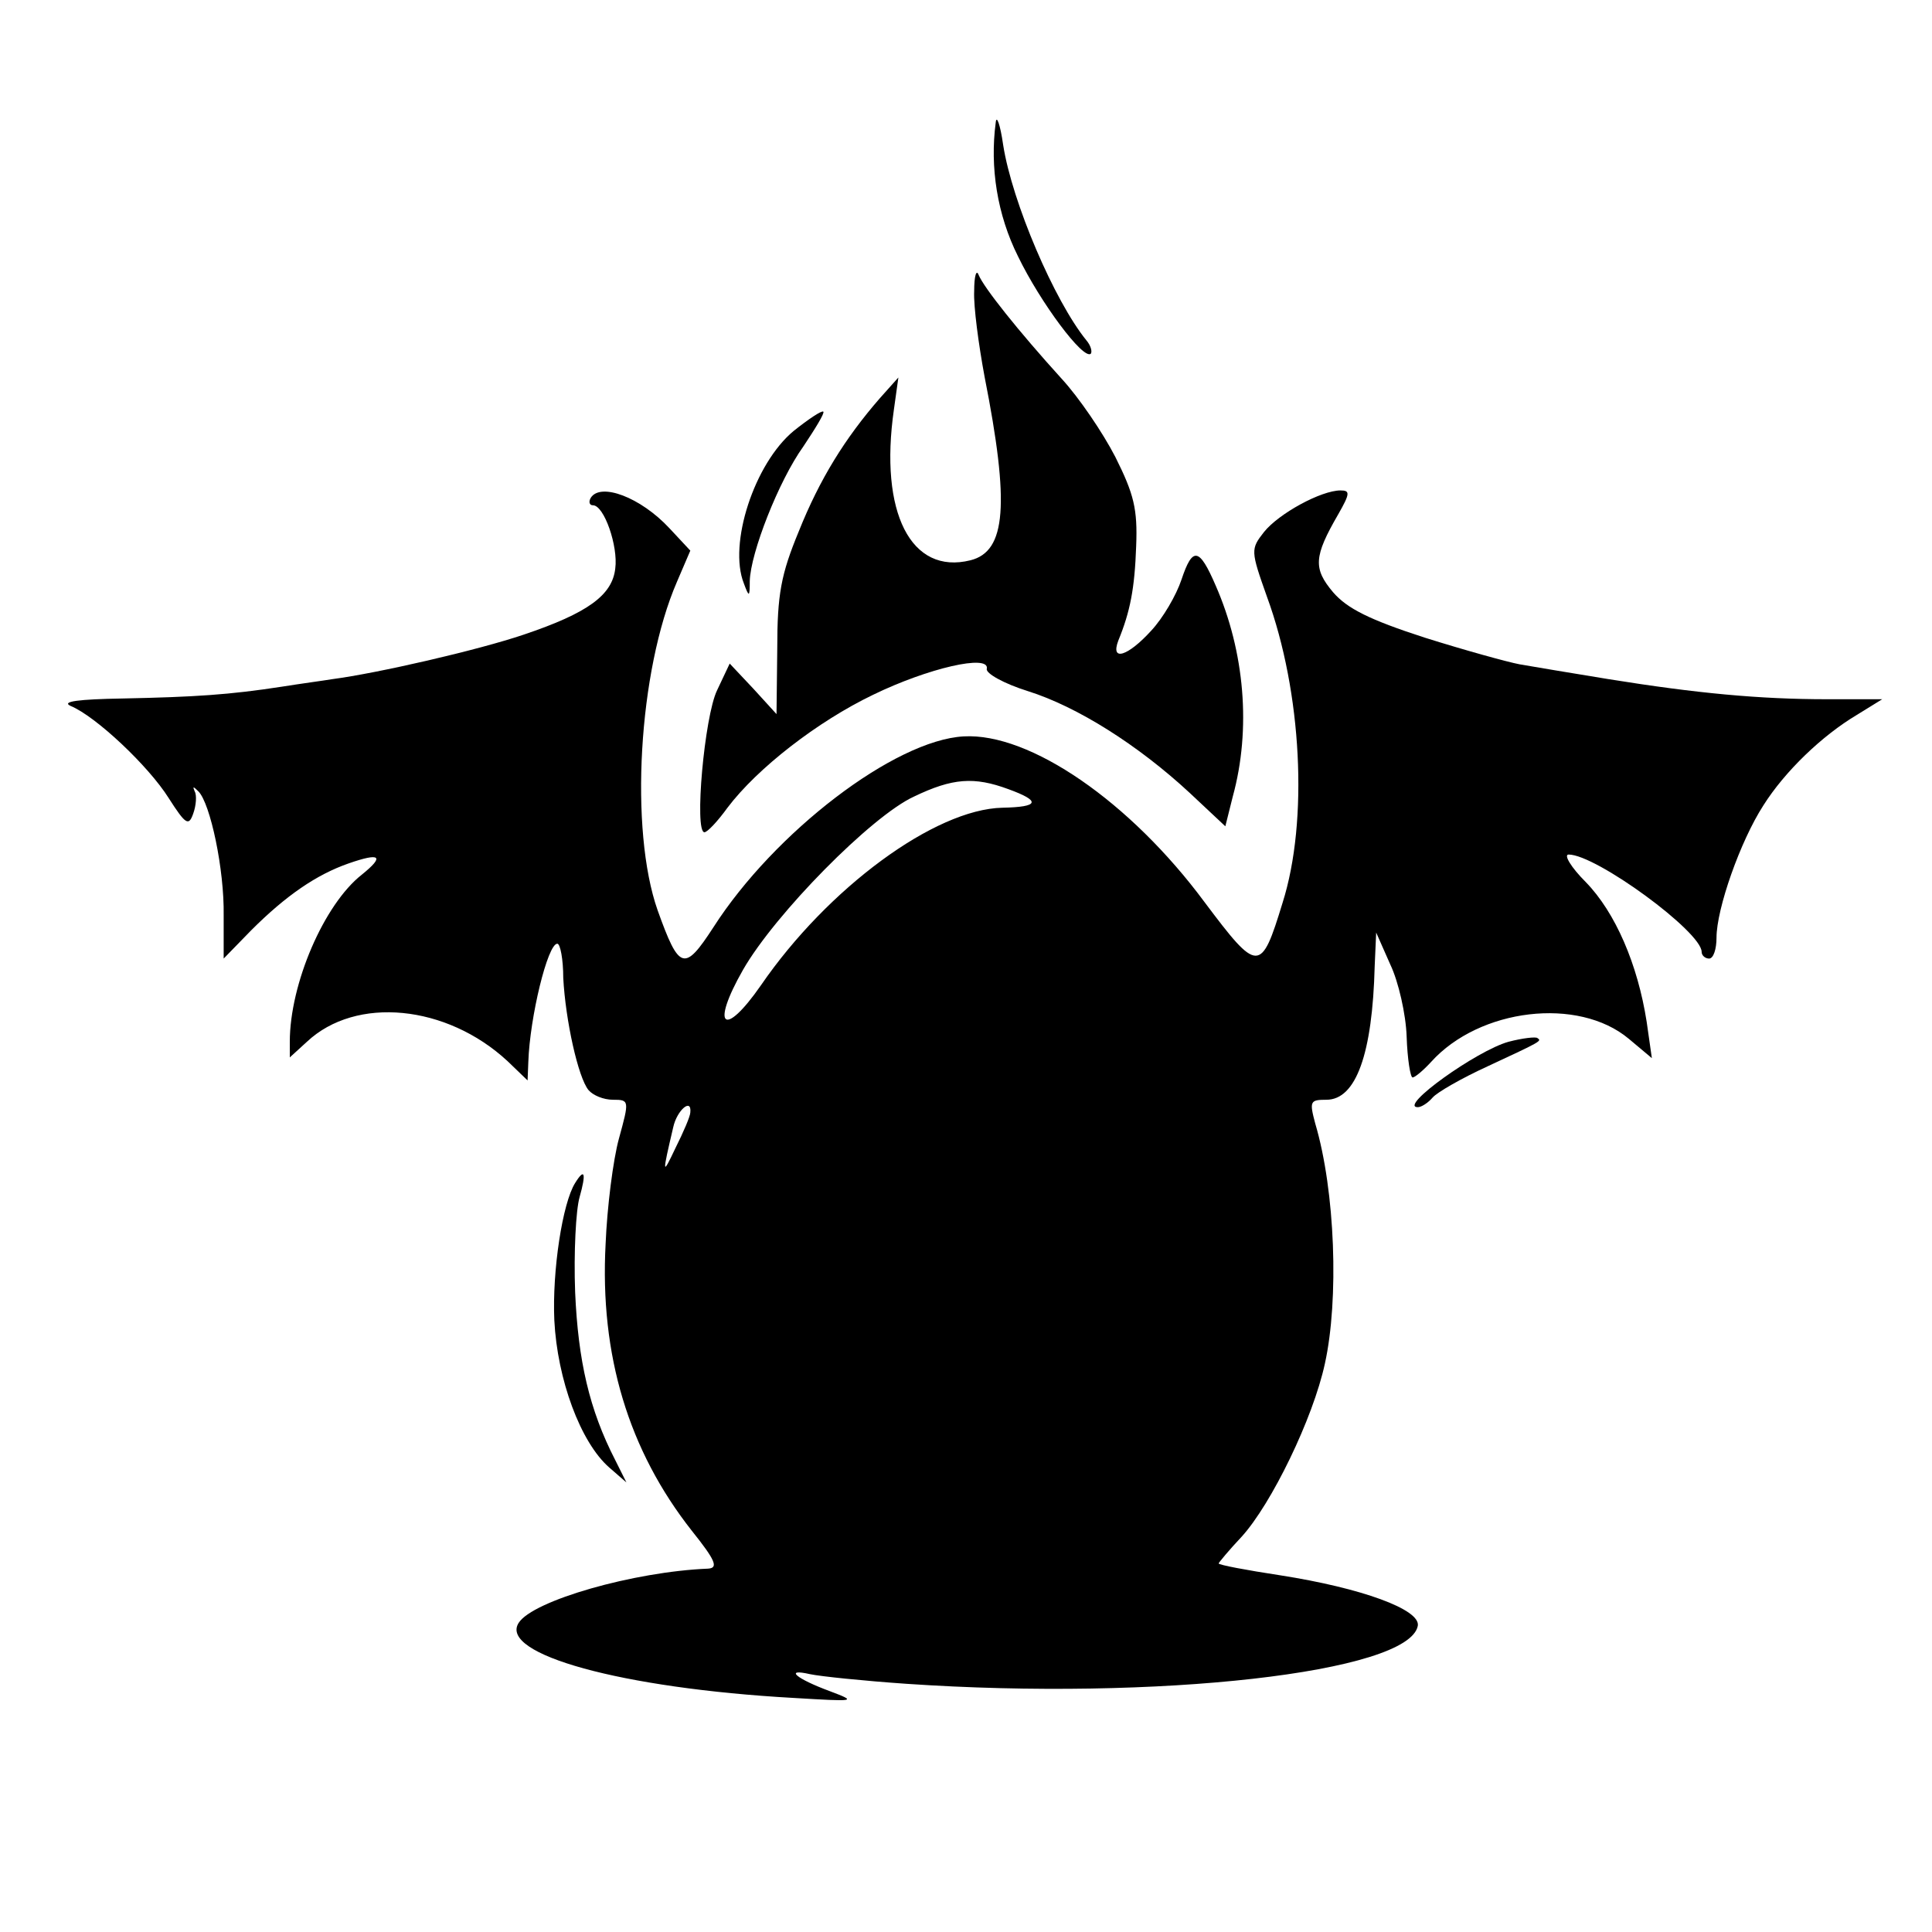
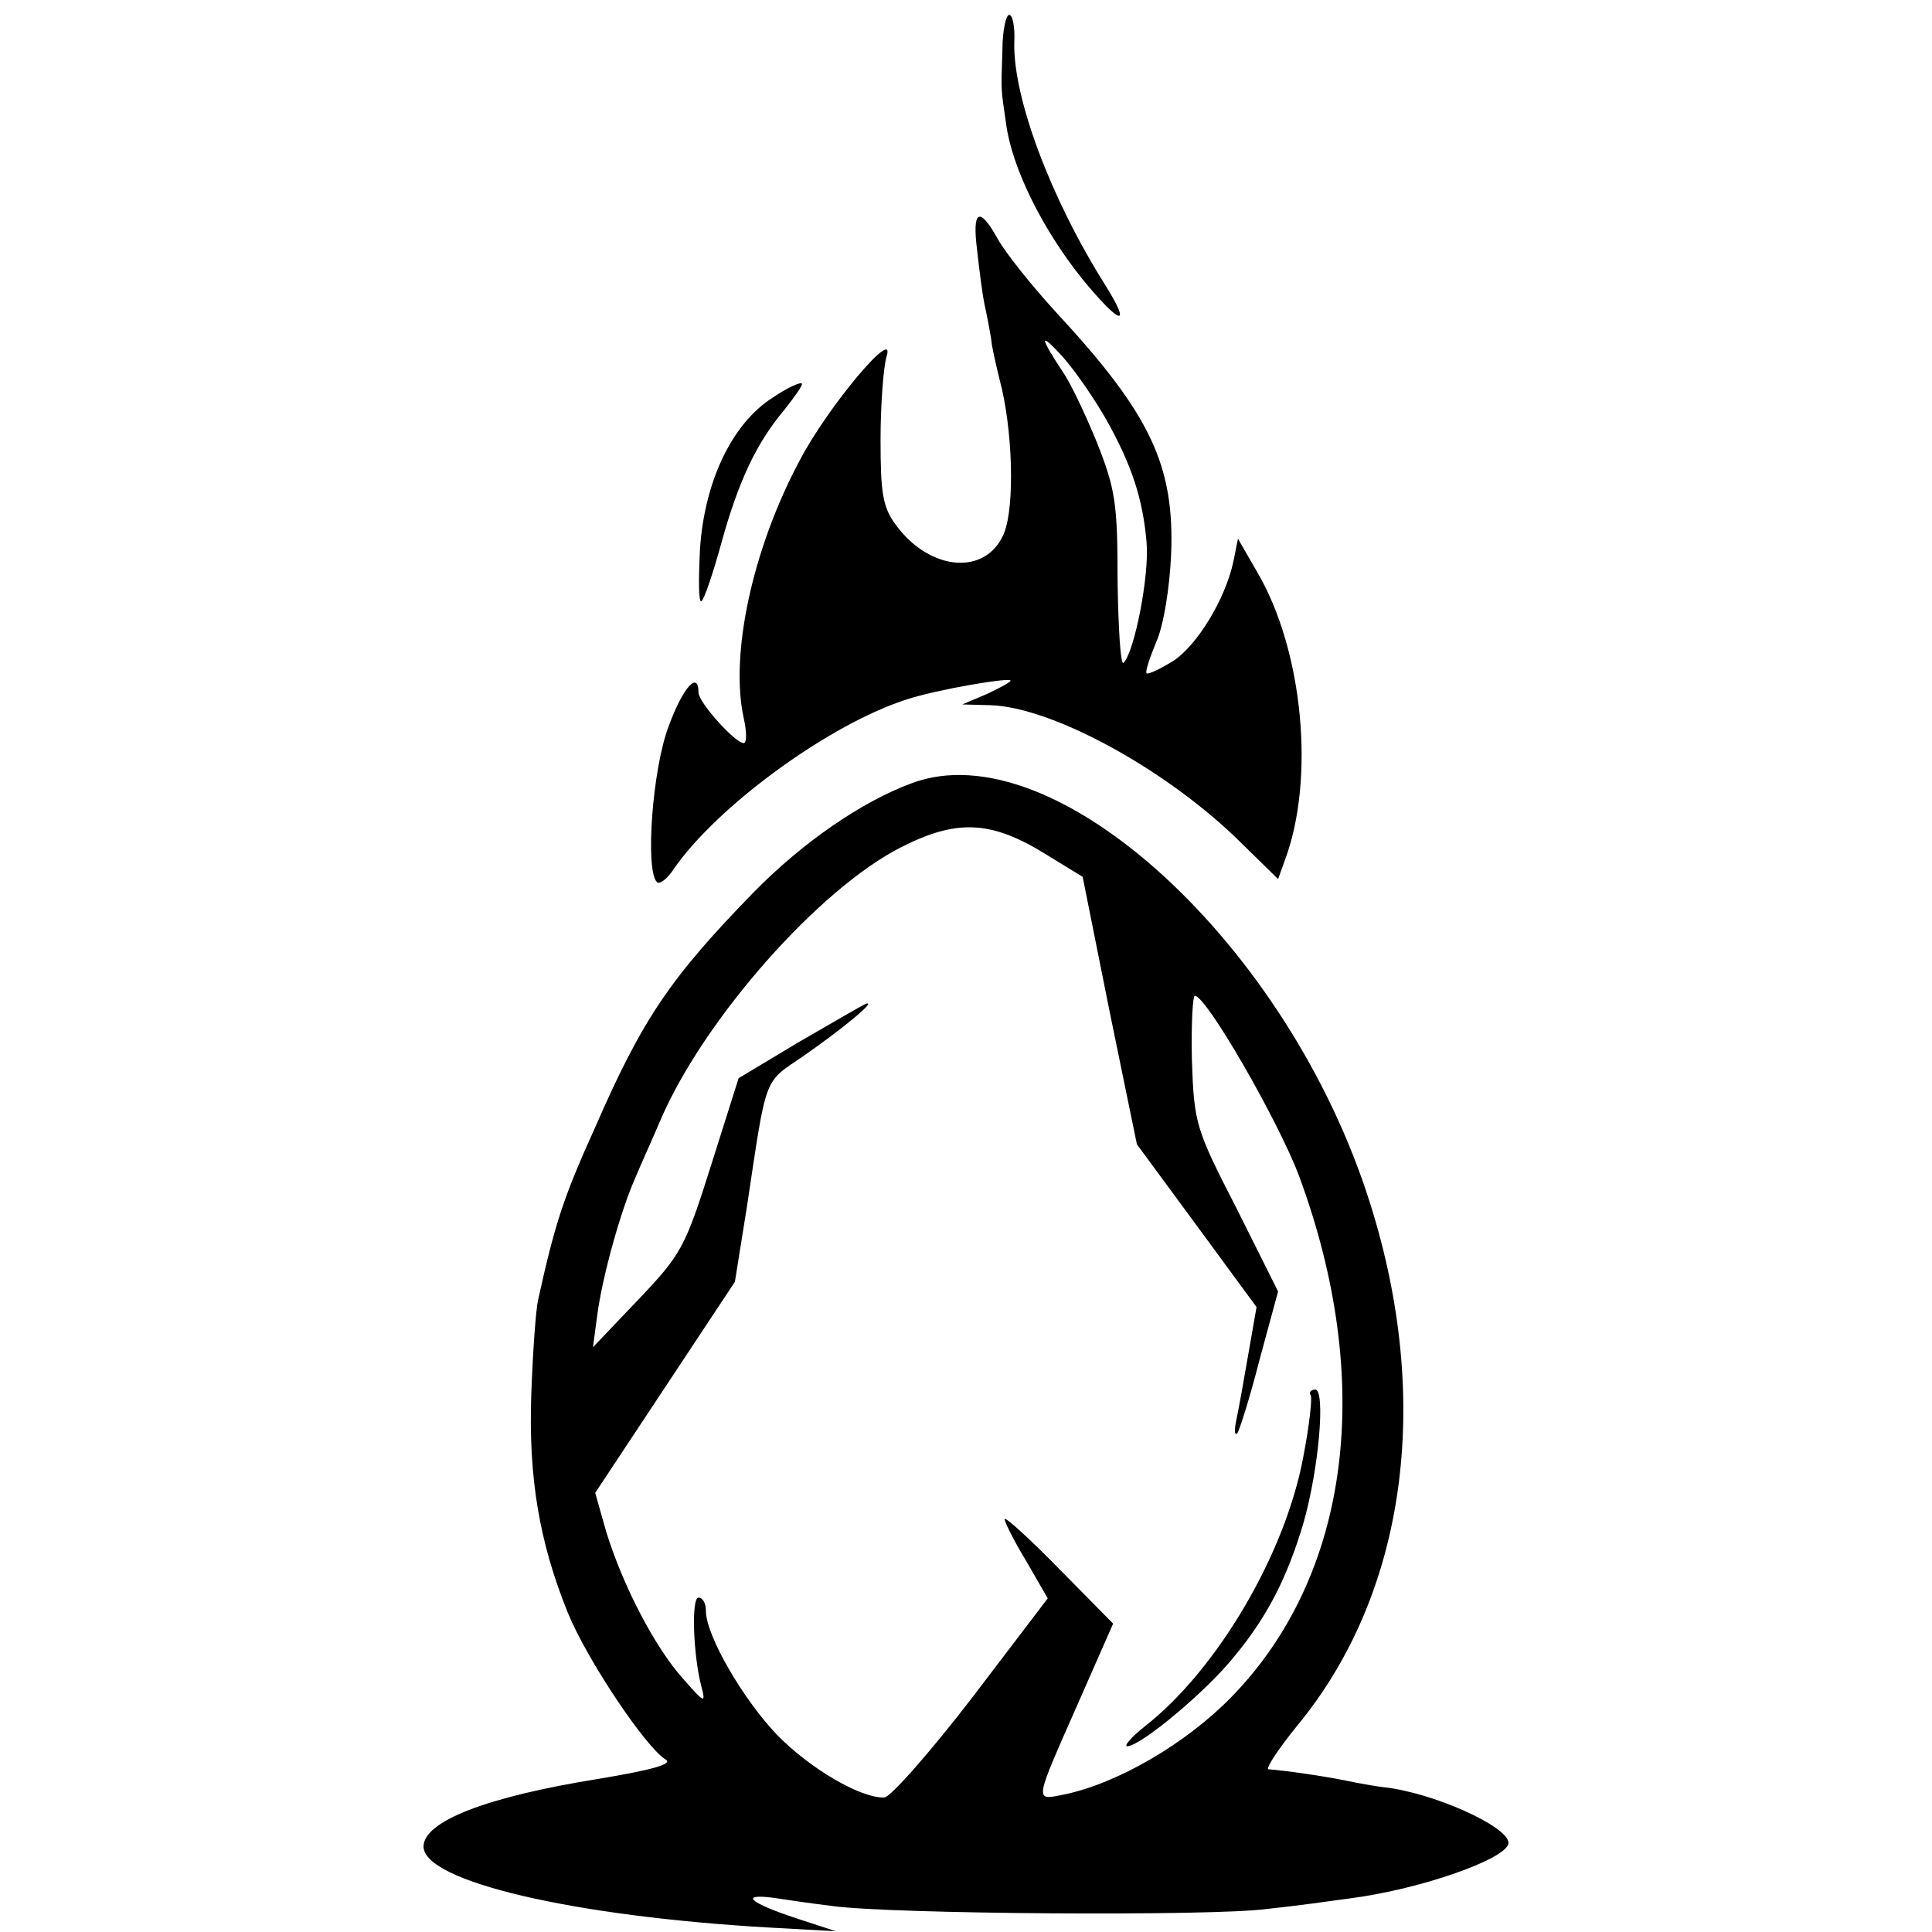
<svg xmlns="http://www.w3.org/2000/svg" version="1.0" width="260pt" height="260pt" viewBox="0 0 260 260" preserveAspectRatio="xMidYMid meet">
  <g transform="translate(0,260) scale(0.1,-0.1)" fill="#000000" stroke="none">
-     <path d="M1340 2435 c-8 -60 2 -124 30 -180 30 -62 88 -140 98 -131 2 3 0 11 -6 18 -43 53 -100 186 -112 263 -4 28 -9 41 -10 30z" />
-     <path d="M1311 2208 c-1 -20 6 -72 14 -115 34 -172 29 -235 -19 -247 -80 -20 -123 64 -103 203 l6 43 -25 -28 c-47 -54 -81 -109 -109 -179 -24 -58 -29 -85 -29 -158 l-1 -88 -31 34 -32 34 -17 -36 c-17 -35 -31 -191 -17 -191 4 0 18 15 31 33 40 53 121 116 196 152 74 36 157 55 153 35 -2 -6 23 -20 55 -30 67 -21 149 -73 218 -137 l48 -45 10 40 c25 91 16 195 -23 284 -22 51 -31 53 -46 8 -7 -21 -25 -52 -41 -69 -31 -34 -55 -42 -44 -13 16 39 22 70 24 127 2 50 -3 70 -28 120 -17 33 -49 80 -72 105 -59 65 -105 123 -112 140 -3 8 -6 -1 -6 -22z" />
-     <path d="M1068 2020 c-53 -44 -88 -152 -67 -205 7 -19 8 -19 8 3 1 38 39 135 72 181 16 24 29 45 27 47 -2 2 -20 -10 -40 -26z" />
-     <path d="M795 1930 c-3 -5 -2 -10 3 -10 15 0 34 -55 30 -85 -4 -36 -37 -60 -123 -89 -62 -21 -197 -52 -258 -60 -12 -2 -42 -6 -67 -10 -71 -11 -118 -14 -215 -16 -59 -1 -83 -4 -70 -10 34 -14 105 -81 132 -124 23 -36 27 -38 33 -21 4 11 5 25 2 30 -3 7 -2 7 5 0 16 -16 35 -105 34 -167 l0 -58 37 38 c47 47 88 75 131 90 43 15 49 10 18 -15 -51 -40 -97 -147 -97 -225 l0 -21 23 21 c66 62 188 50 270 -26 l27 -26 1 25 c2 60 26 159 39 159 4 0 8 -21 8 -46 3 -57 20 -134 34 -151 6 -7 20 -13 33 -13 22 0 22 -1 8 -52 -8 -29 -16 -93 -18 -142 -8 -150 31 -278 116 -386 32 -40 36 -50 22 -51 -100 -4 -236 -43 -255 -73 -27 -42 138 -88 370 -101 84 -5 86 -5 49 9 -46 17 -62 31 -27 23 14 -3 72 -9 130 -13 337 -23 676 15 688 78 4 22 -76 51 -185 68 -46 7 -83 14 -83 16 0 1 14 18 31 36 40 44 96 159 112 233 19 86 14 232 -13 323 -8 30 -7 32 15 32 40 0 62 62 65 180 l2 45 19 -43 c11 -23 21 -67 22 -97 1 -30 5 -55 8 -55 3 0 14 9 25 21 65 72 198 88 266 31 l31 -26 -7 49 c-12 77 -42 147 -82 188 -20 20 -30 37 -23 37 37 0 179 -104 179 -131 0 -5 5 -9 10 -9 6 0 10 13 10 28 0 39 32 130 63 178 29 46 79 94 126 122 l34 21 -74 0 c-91 0 -176 8 -294 27 -49 8 -103 17 -120 20 -16 3 -74 19 -128 36 -74 24 -104 39 -123 61 -27 32 -26 48 7 105 16 28 16 32 3 32 -26 0 -83 -31 -103 -56 -18 -23 -18 -25 4 -87 47 -128 56 -302 21 -412 -29 -95 -33 -95 -105 1 -100 135 -235 228 -324 223 -93 -5 -255 -129 -337 -257 -39 -60 -46 -58 -75 23 -38 108 -26 322 26 442 l18 42 -28 30 c-39 42 -93 62 -106 41z m562 -392 c44 -16 42 -24 -8 -25 -91 -2 -235 -108 -325 -239 -50 -72 -68 -56 -24 21 43 75 173 207 230 233 52 25 81 27 127 10z m-428 -435 c0 -5 -9 -26 -20 -48 -18 -38 -18 -36 -3 28 5 23 25 40 23 20z" />
-     <path d="M2030 1198 c-43 -12 -149 -88 -122 -88 5 0 14 6 20 13 6 7 39 26 74 42 73 34 73 34 67 38 -2 2 -20 0 -39 -5z" />
-     <path d="M774 1008 c-17 -27 -31 -118 -28 -185 4 -79 35 -164 74 -198 l23 -20 -15 30 c-35 68 -50 134 -54 226 -2 53 1 111 6 128 9 32 7 40 -6 19z" />
+     <path d="M1349 2533 c-2 -60 -2 -50 5 -100 8 -59 49 -142 103 -209 51 -62 67 -66 30 -7 -73 116 -124 252 -122 326 1 20 -2 37 -7 37 -4 0 -9 -21 -9 -47z" />
+     <path d="M1315 2263 c3 -27 7 -59 10 -73 3 -14 8 -38 10 -55 3 -16 8 -37 10 -45 18 -66 21 -172 6 -208 -24 -57 -99 -51 -145 11 -18 24 -21 43 -21 115 0 48 4 98 8 112 14 43 -79 -67 -117 -140 -64 -120 -94 -262 -75 -347 4 -18 4 -33 0 -33 -12 0 -61 55 -61 68 0 30 -21 7 -40 -45 -22 -57 -32 -194 -16 -210 3 -4 14 4 23 18 59 85 210 195 314 228 40 13 139 30 139 25 0 -2 -15 -10 -32 -18 l-33 -14 37 -1 c84 -2 241 -88 340 -187 l48 -47 9 25 c41 109 25 282 -37 388 l-26 45 -6 -30 c-11 -52 -50 -115 -82 -135 -18 -11 -33 -18 -35 -16 -2 2 4 20 13 42 10 22 18 73 20 117 5 121 -28 190 -155 327 -33 36 -68 80 -78 98 -25 45 -35 40 -28 -15z m174 -228 c34 -61 49 -106 54 -165 4 -43 -16 -147 -31 -162 -4 -4 -7 46 -8 110 0 105 -3 124 -28 187 -16 39 -36 81 -46 95 -31 47 -32 55 0 20 17 -19 43 -57 59 -85z" />
+     <path d="M1040 2065 c-55 -35 -92 -113 -98 -204 -2 -42 -2 -73 2 -70 4 3 16 39 27 79 23 83 47 134 85 179 14 18 25 33 23 35 -2 2 -20 -6 -39 -19z" />
+     <path d="M1227 1546 c-68 -25 -147 -80 -212 -146 -112 -115 -150 -170 -214 -317 -43 -95 -54 -129 -77 -233 -3 -14 -7 -70 -9 -126 -4 -113 11 -200 49 -294 26 -64 106 -183 132 -198 10 -6 -19 -14 -91 -26 -150 -24 -235 -57 -235 -91 0 -47 202 -94 465 -109 l90 -5 -52 17 c-64 21 -79 34 -32 28 19 -3 54 -8 79 -11 78 -11 512 -14 585 -4 39 4 88 11 110 14 96 12 215 54 215 75 0 22 -102 68 -169 75 -9 1 -32 5 -51 9 -30 6 -78 13 -103 15 -4 1 13 27 39 59 146 177 182 436 98 702 -109 348 -425 638 -617 566z m181 -96 l49 -30 36 -180 37 -180 81 -110 80 -109 -11 -63 c-6 -35 -13 -74 -16 -88 -3 -14 -3 -22 1 -19 3 4 17 48 30 99 l25 92 -56 112 c-55 107 -57 114 -60 199 -1 48 1 87 4 87 16 -1 112 -168 140 -242 103 -278 69 -539 -92 -703 -61 -62 -152 -115 -224 -130 -41 -8 -41 -13 22 130 l44 100 -71 72 c-39 40 -73 71 -75 69 -1 -2 11 -27 28 -55 l30 -52 -102 -134 c-57 -74 -110 -134 -118 -134 -32 -1 -100 39 -144 84 -46 48 -96 134 -96 167 0 10 -4 18 -10 18 -10 0 -7 -79 4 -120 6 -23 4 -22 -24 10 -39 43 -82 127 -104 198 l-15 53 94 142 94 142 16 100 c27 179 22 167 75 203 52 36 102 77 85 71 -5 -2 -46 -26 -91 -52 l-80 -48 -37 -117 c-35 -111 -40 -120 -98 -181 l-61 -64 6 45 c7 51 31 138 51 183 7 17 23 52 34 78 58 135 213 311 324 367 75 38 121 36 195 -10z" />
+     <path d="M1764 722 c2 -4 -2 -41 -10 -82 -24 -131 -116 -287 -213 -363 -19 -15 -29 -27 -24 -27 18 0 108 75 145 122 44 53 71 107 92 178 21 73 30 180 16 180 -6 0 -9 -4 -6 -8z" />
  </g>
</svg>
